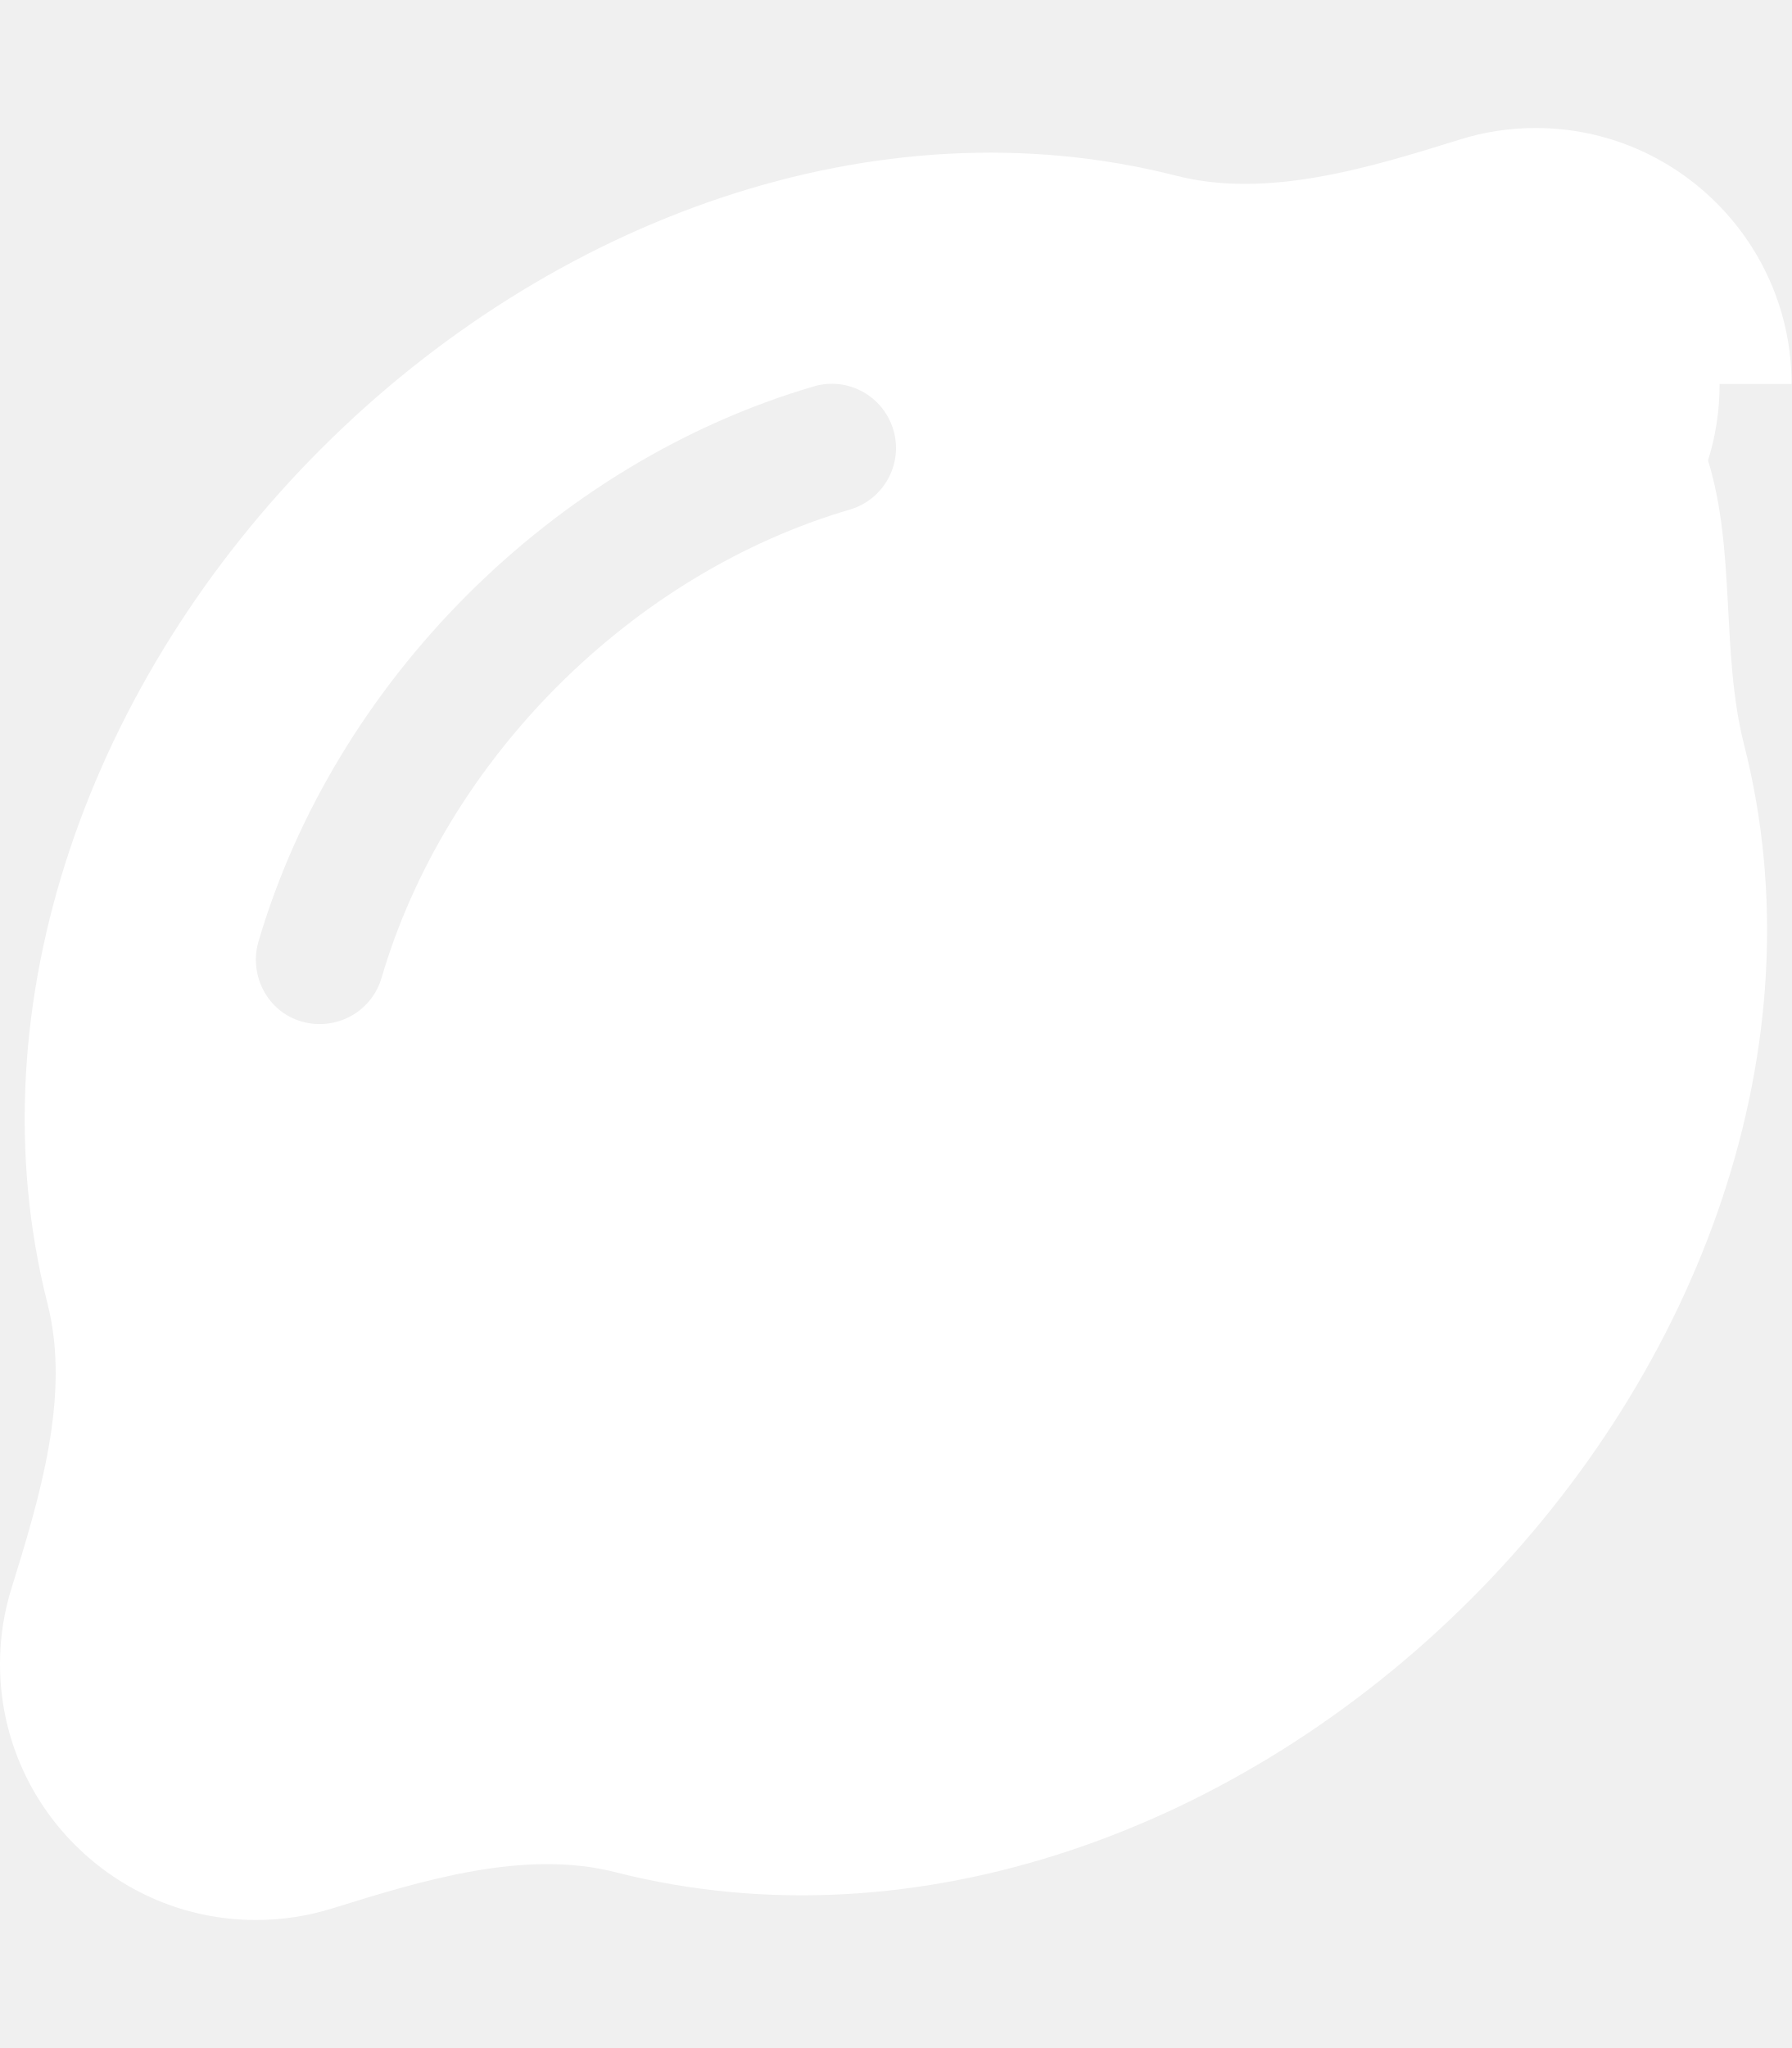
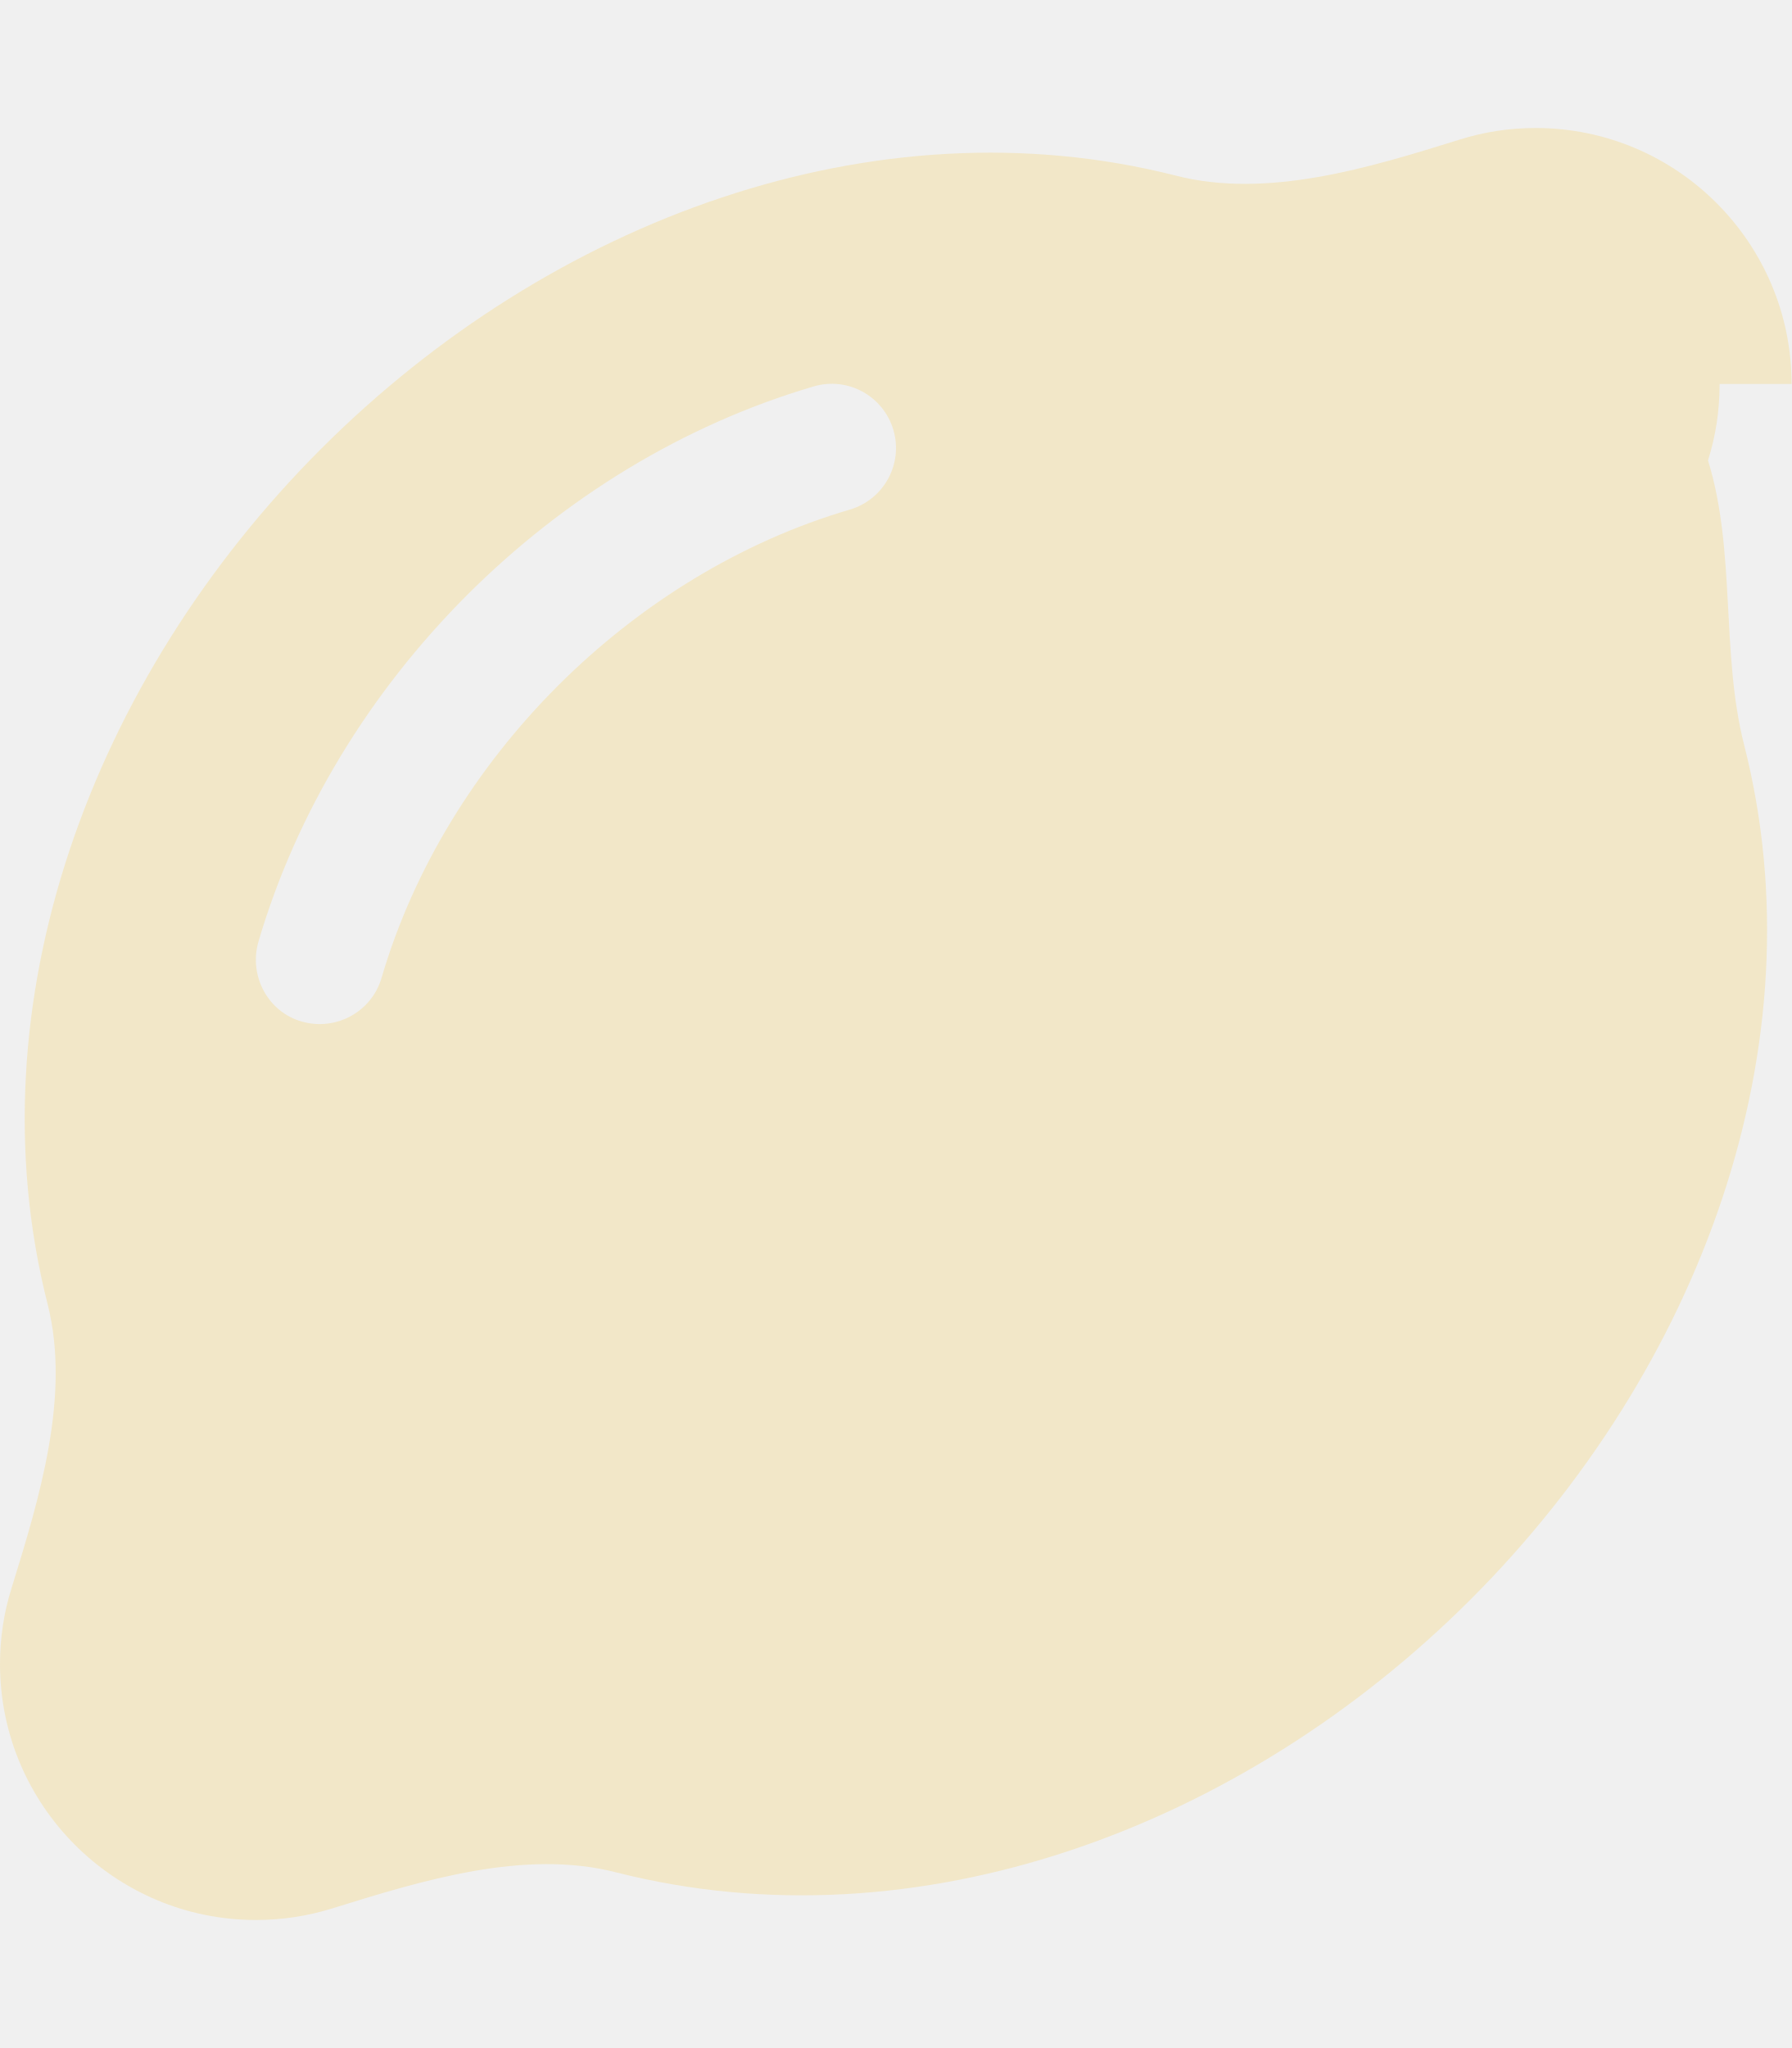
<svg xmlns="http://www.w3.org/2000/svg" viewBox="0 0 448 512" role="img" aria-label="檸檬">
-   <path fill="#fff" d="M448 96c0-35.3-28.7-64-64-64c-6.6 0-13 1-19 2.9c-22.5 7-48.1 14.9-71 9c-75.2-19.1-156.4 11-213.7 68.3S-7.2 250.8 11.9 326c5.8 22.9-2 48.4-9 71C1 403 0 409.4 0 416c0 35.3 28.7 64 64 64c6.6 0 13-1 19.1-2.9c22.5-7 48.1-14.9 71-9c75.2 19.1 156.4-11 213.7-68.3s87.5-138.5 68.3-213.7c-5.8-22.9-2-48.4-9-71c1.9-6 2.9-12.4 2.9-19.1zM212.5 127.4c-54.6 16-101.1 62.5-117.1 117.1C92.9 253 84 257.8 75.5 255.4S62.2 244 64.6 235.5c19.1-65.1 73.7-119.8 138.9-138.9c8.5-2.5 17.4 2.4 19.9 10.9s-2.4 17.4-10.9 19.9z" />
+   <path fill="#f2e7c8" d="M448 96c0-35.3-28.7-64-64-64c-6.6 0-13 1-19 2.9c-22.5 7-48.1 14.9-71 9c-75.2-19.1-156.4 11-213.7 68.3S-7.2 250.8 11.9 326c5.8 22.9-2 48.4-9 71C1 403 0 409.4 0 416c0 35.3 28.7 64 64 64c6.6 0 13-1 19.1-2.9c22.5-7 48.1-14.9 71-9c75.2 19.1 156.4-11 213.7-68.3s87.5-138.5 68.3-213.7c-5.8-22.9-2-48.4-9-71c1.9-6 2.9-12.4 2.9-19.1zM212.5 127.4c-54.6 16-101.1 62.5-117.1 117.1C92.9 253 84 257.8 75.5 255.4S62.2 244 64.6 235.5c19.1-65.1 73.7-119.8 138.9-138.9c8.5-2.5 17.4 2.4 19.9 10.9s-2.4 17.4-10.9 19.9z" />
</svg>
